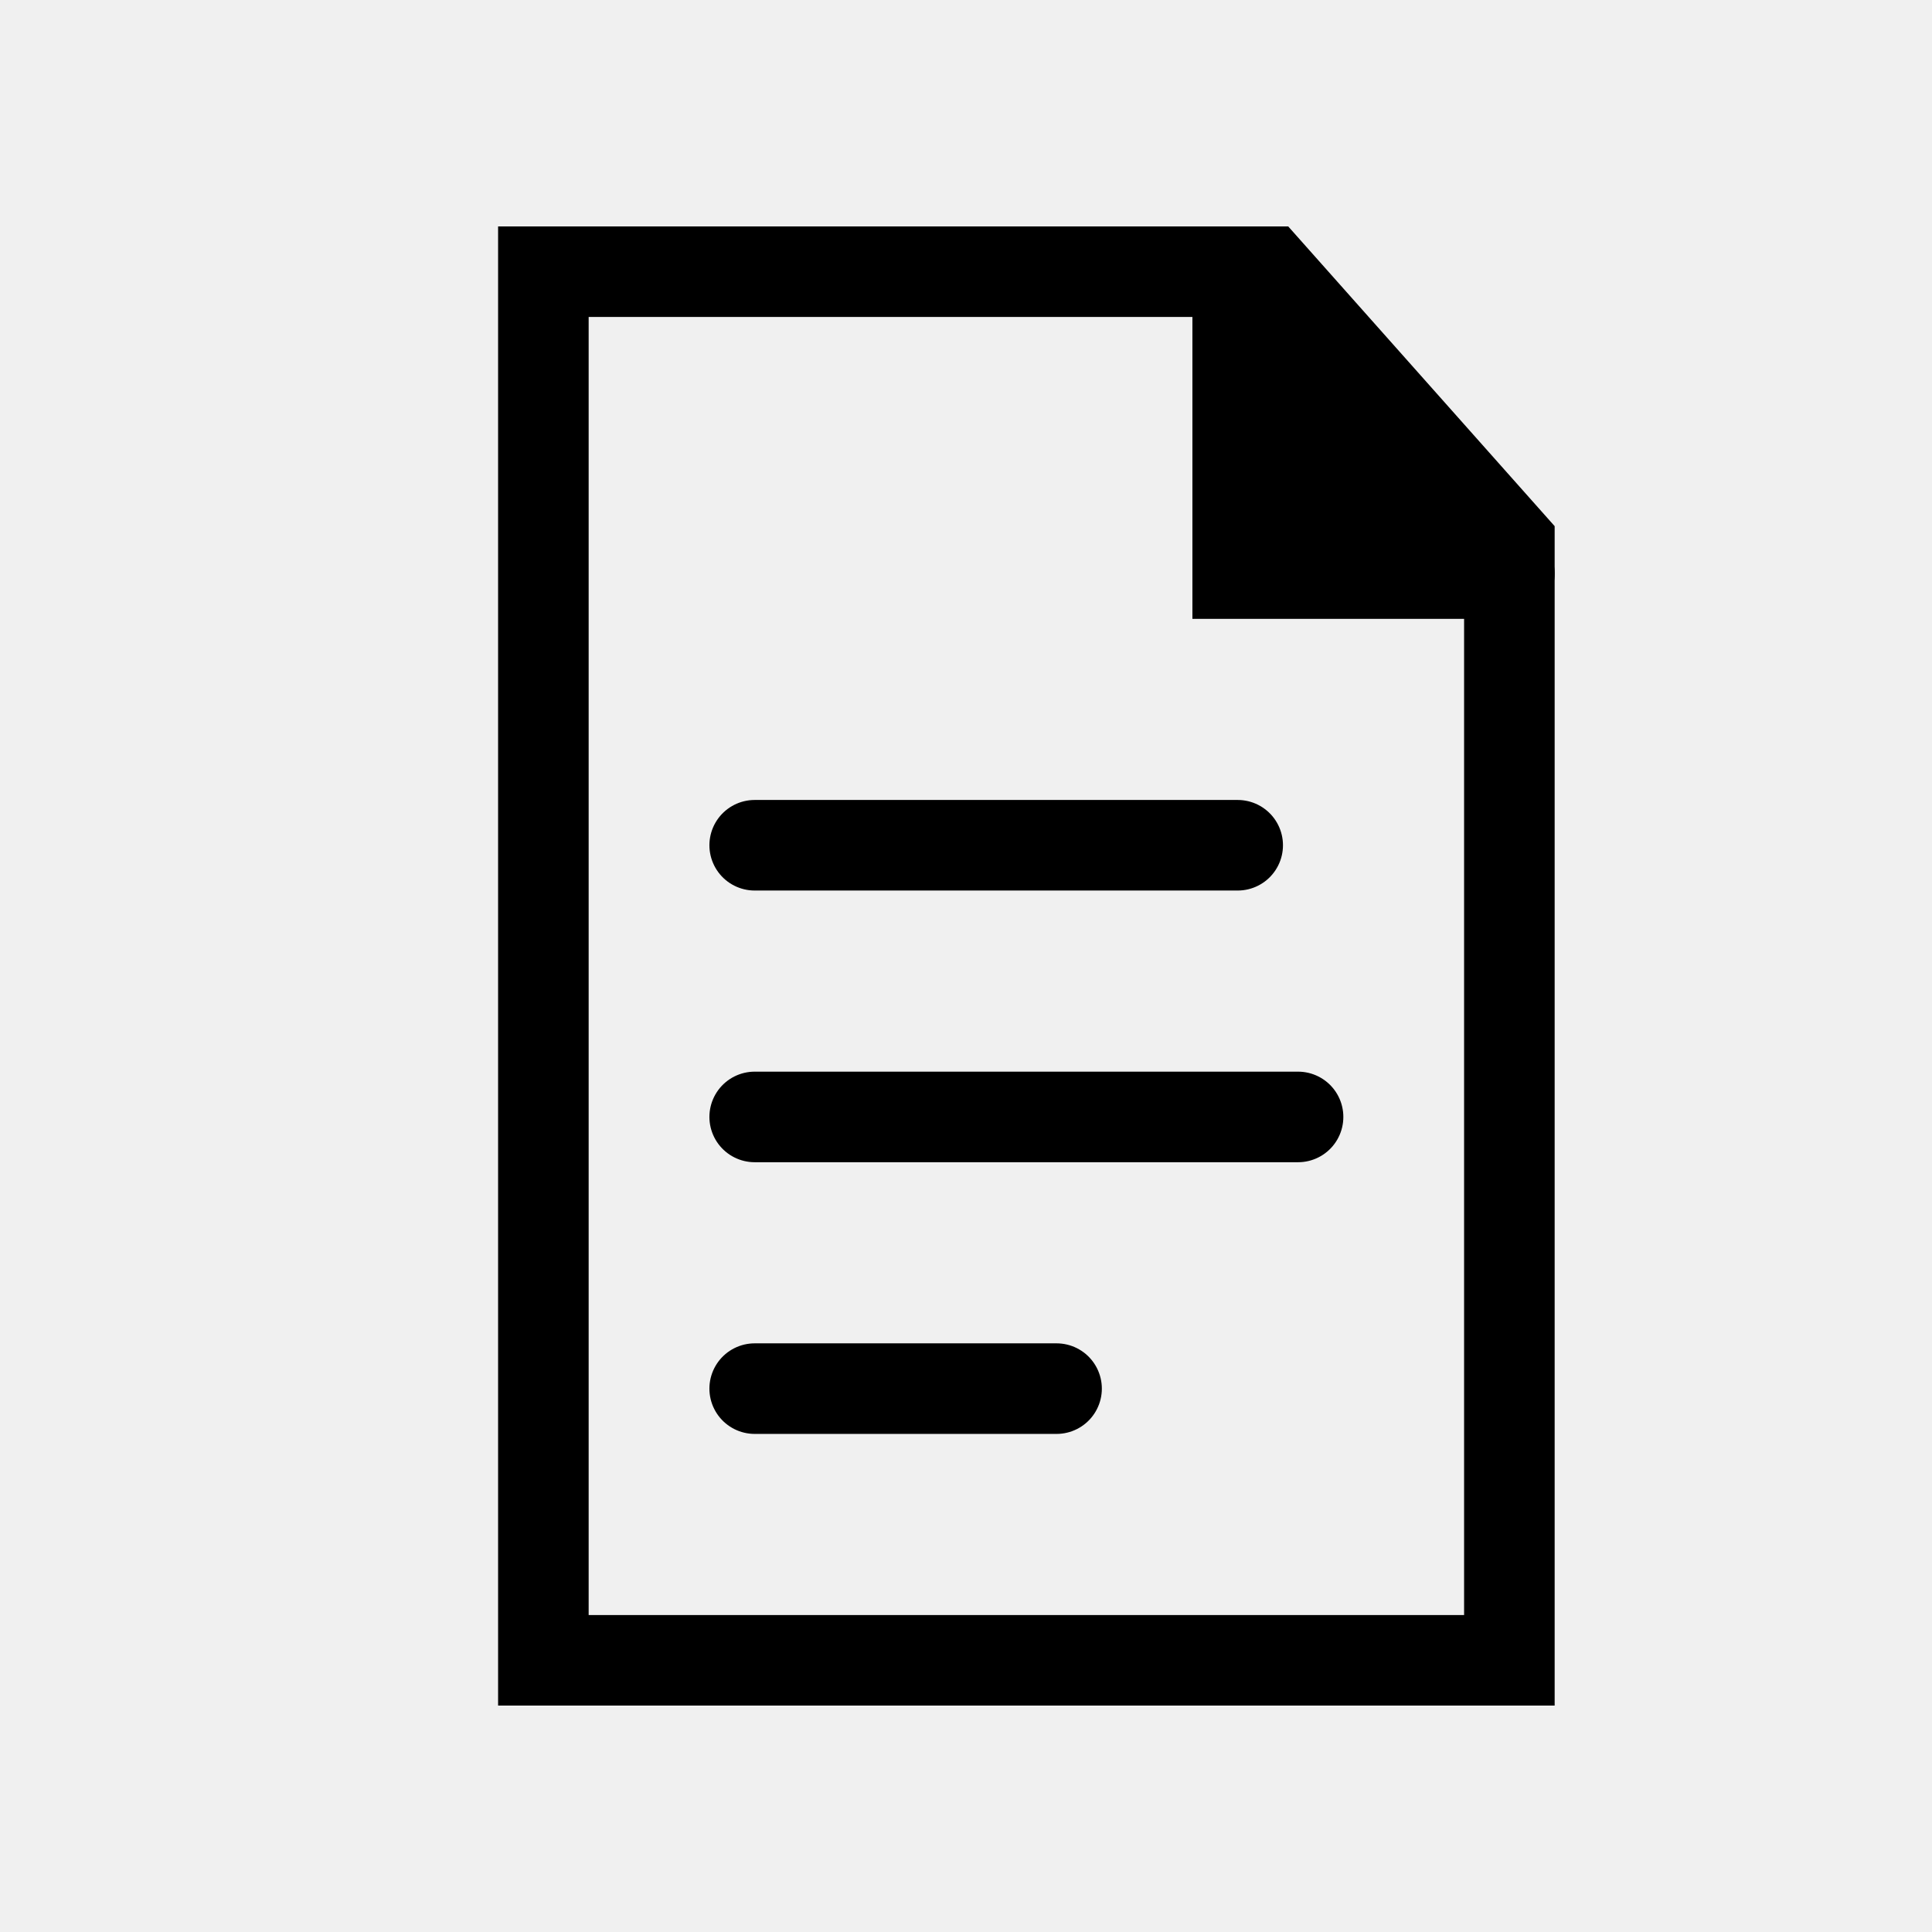
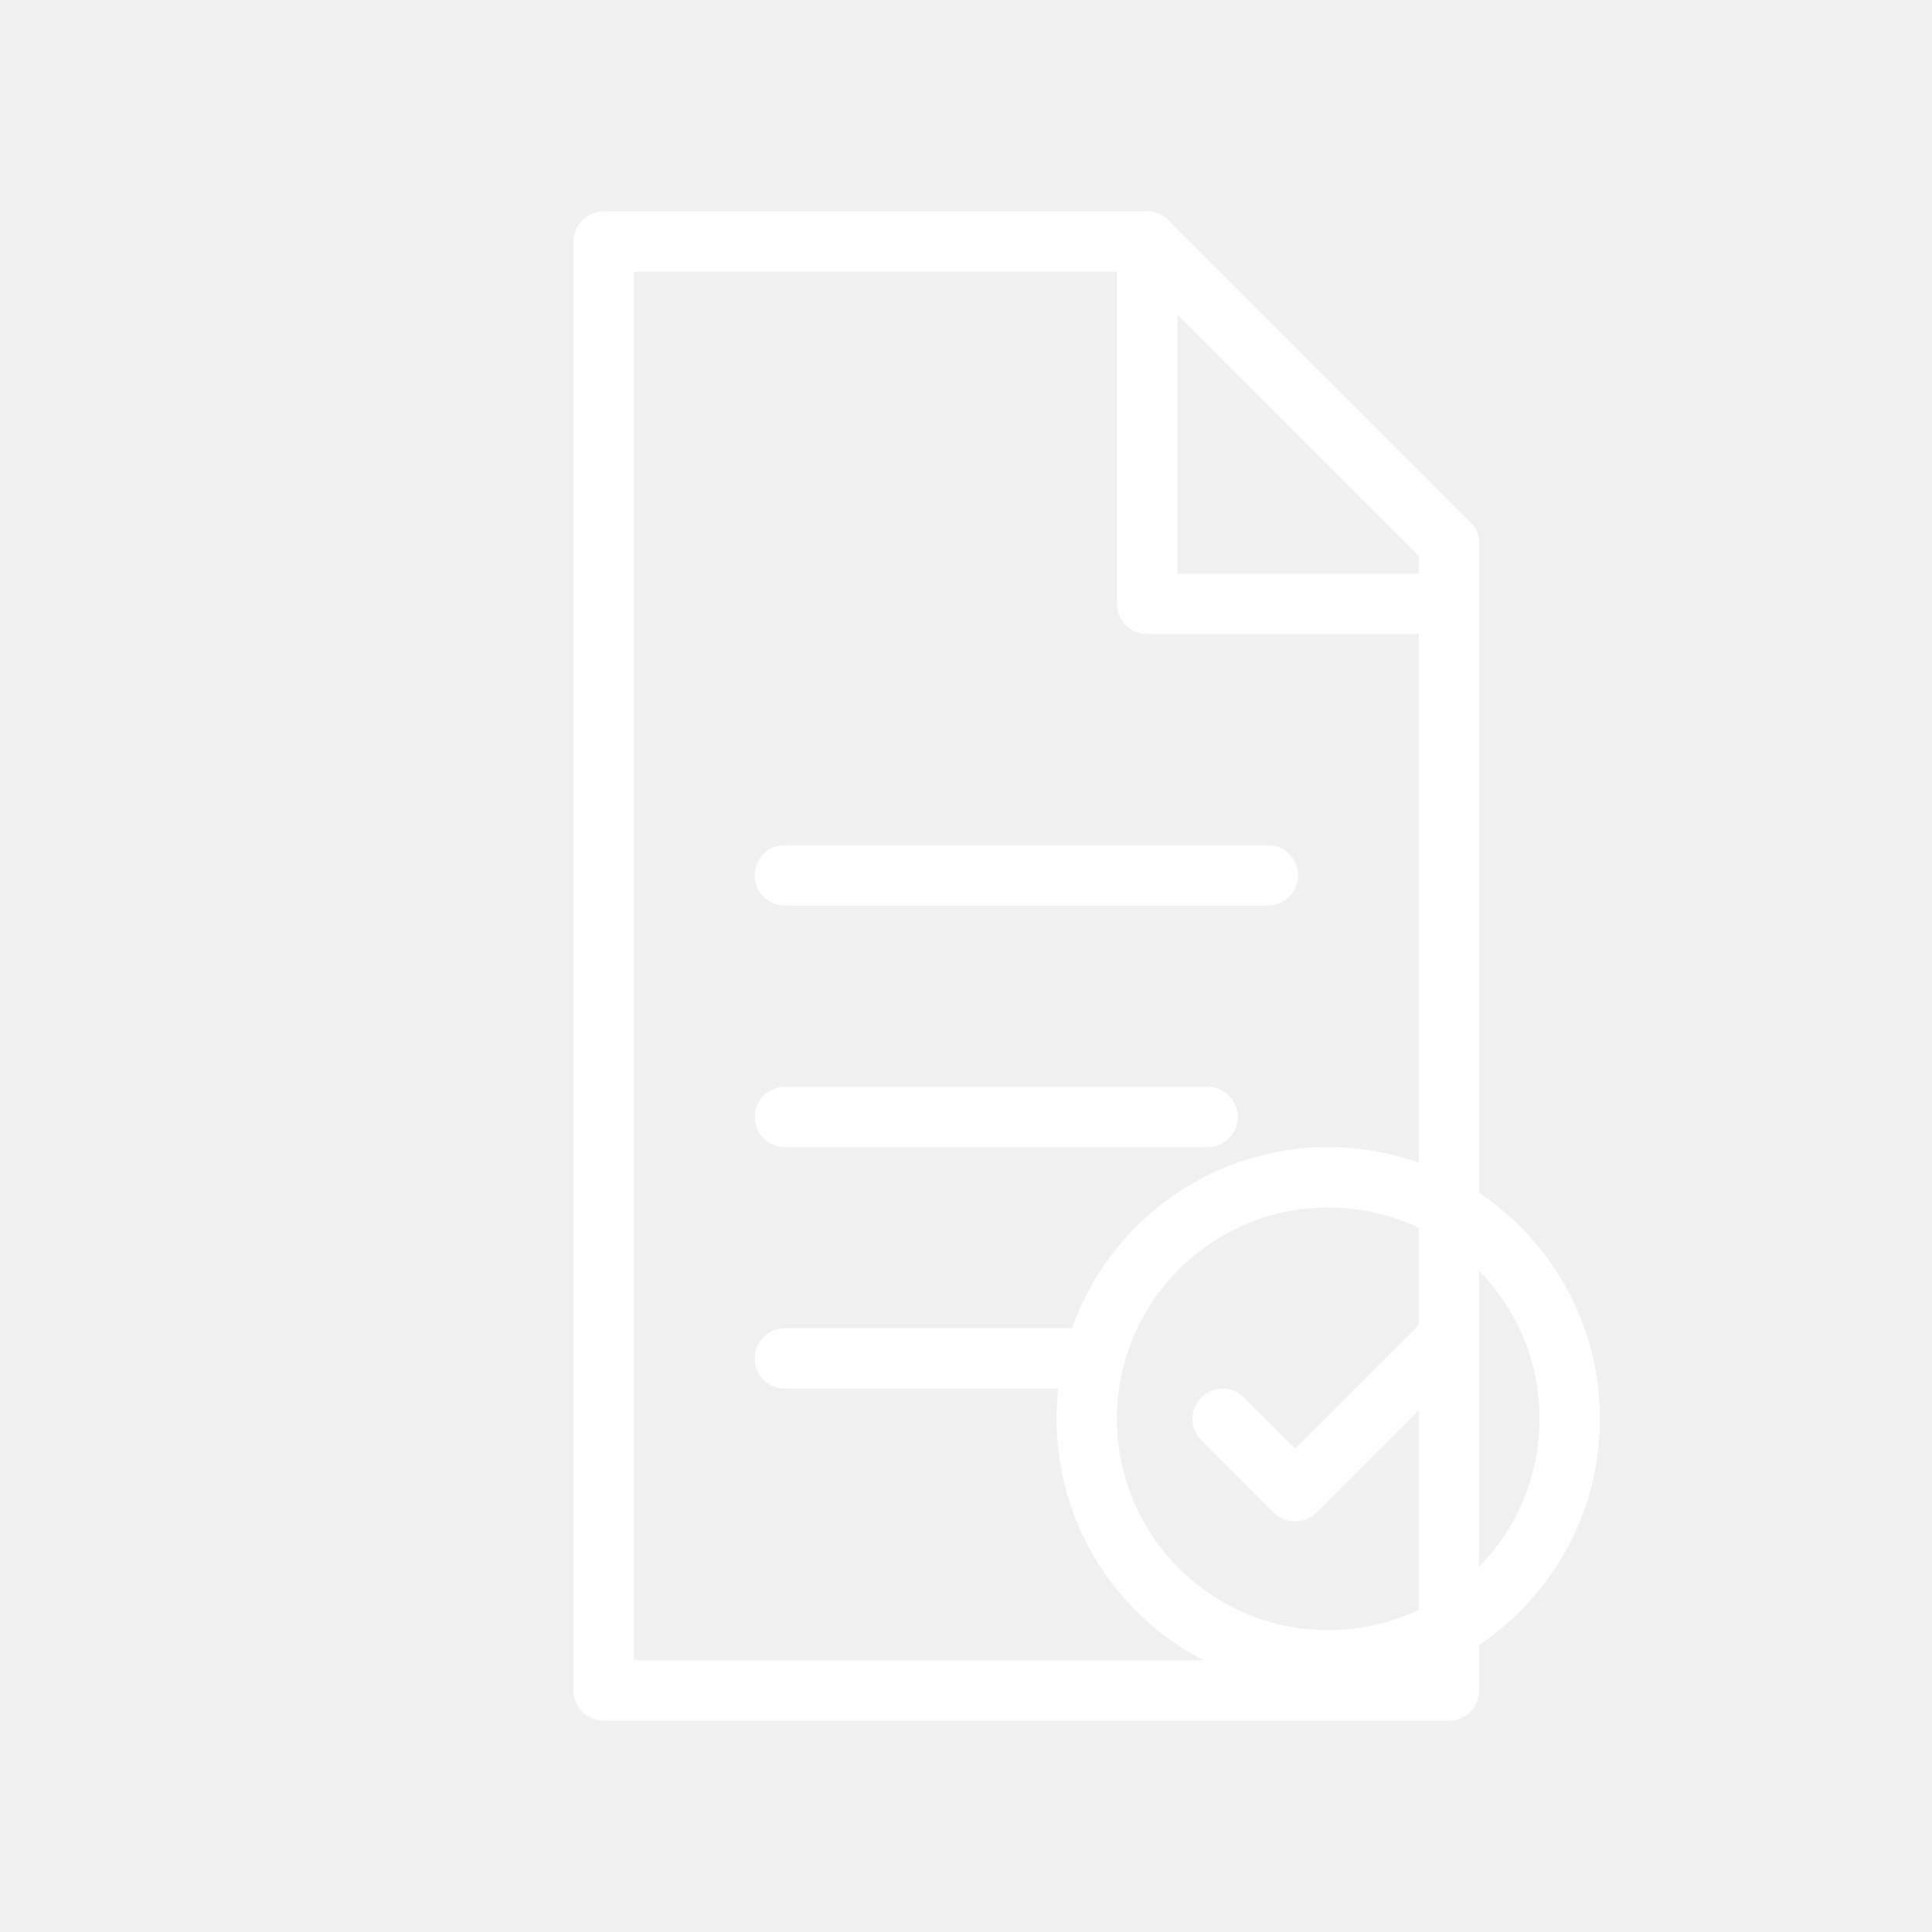
- <svg xmlns="http://www.w3.org/2000/svg" viewBox="0 0 64 64">
-   <path d="M18 9h24l8 9v37H18z" fill="none" stroke="currentColor" stroke-width="3" />
-   <path d="M41 9v10h9M25 28h16M25 37h18M25 46h10" stroke="currentColor" stroke-width="3" stroke-linecap="round" />
+ <svg xmlns="http://www.w3.org/2000/svg" viewBox="0 0 64 64" fill="none" stroke="white" stroke-width="2" stroke-linecap="round" stroke-linejoin="round">
+   <path d="M20 8h18l10 10v38H20z" />
+   <path d="M38 8v12h10" />
+   <path d="M26 29h16M26 37h14M26 45h10" />
+   <circle cx="44" cy="47" r="8" />
+   <path d="m40.5 47 2.4 2.4 5-5" />
</svg>
